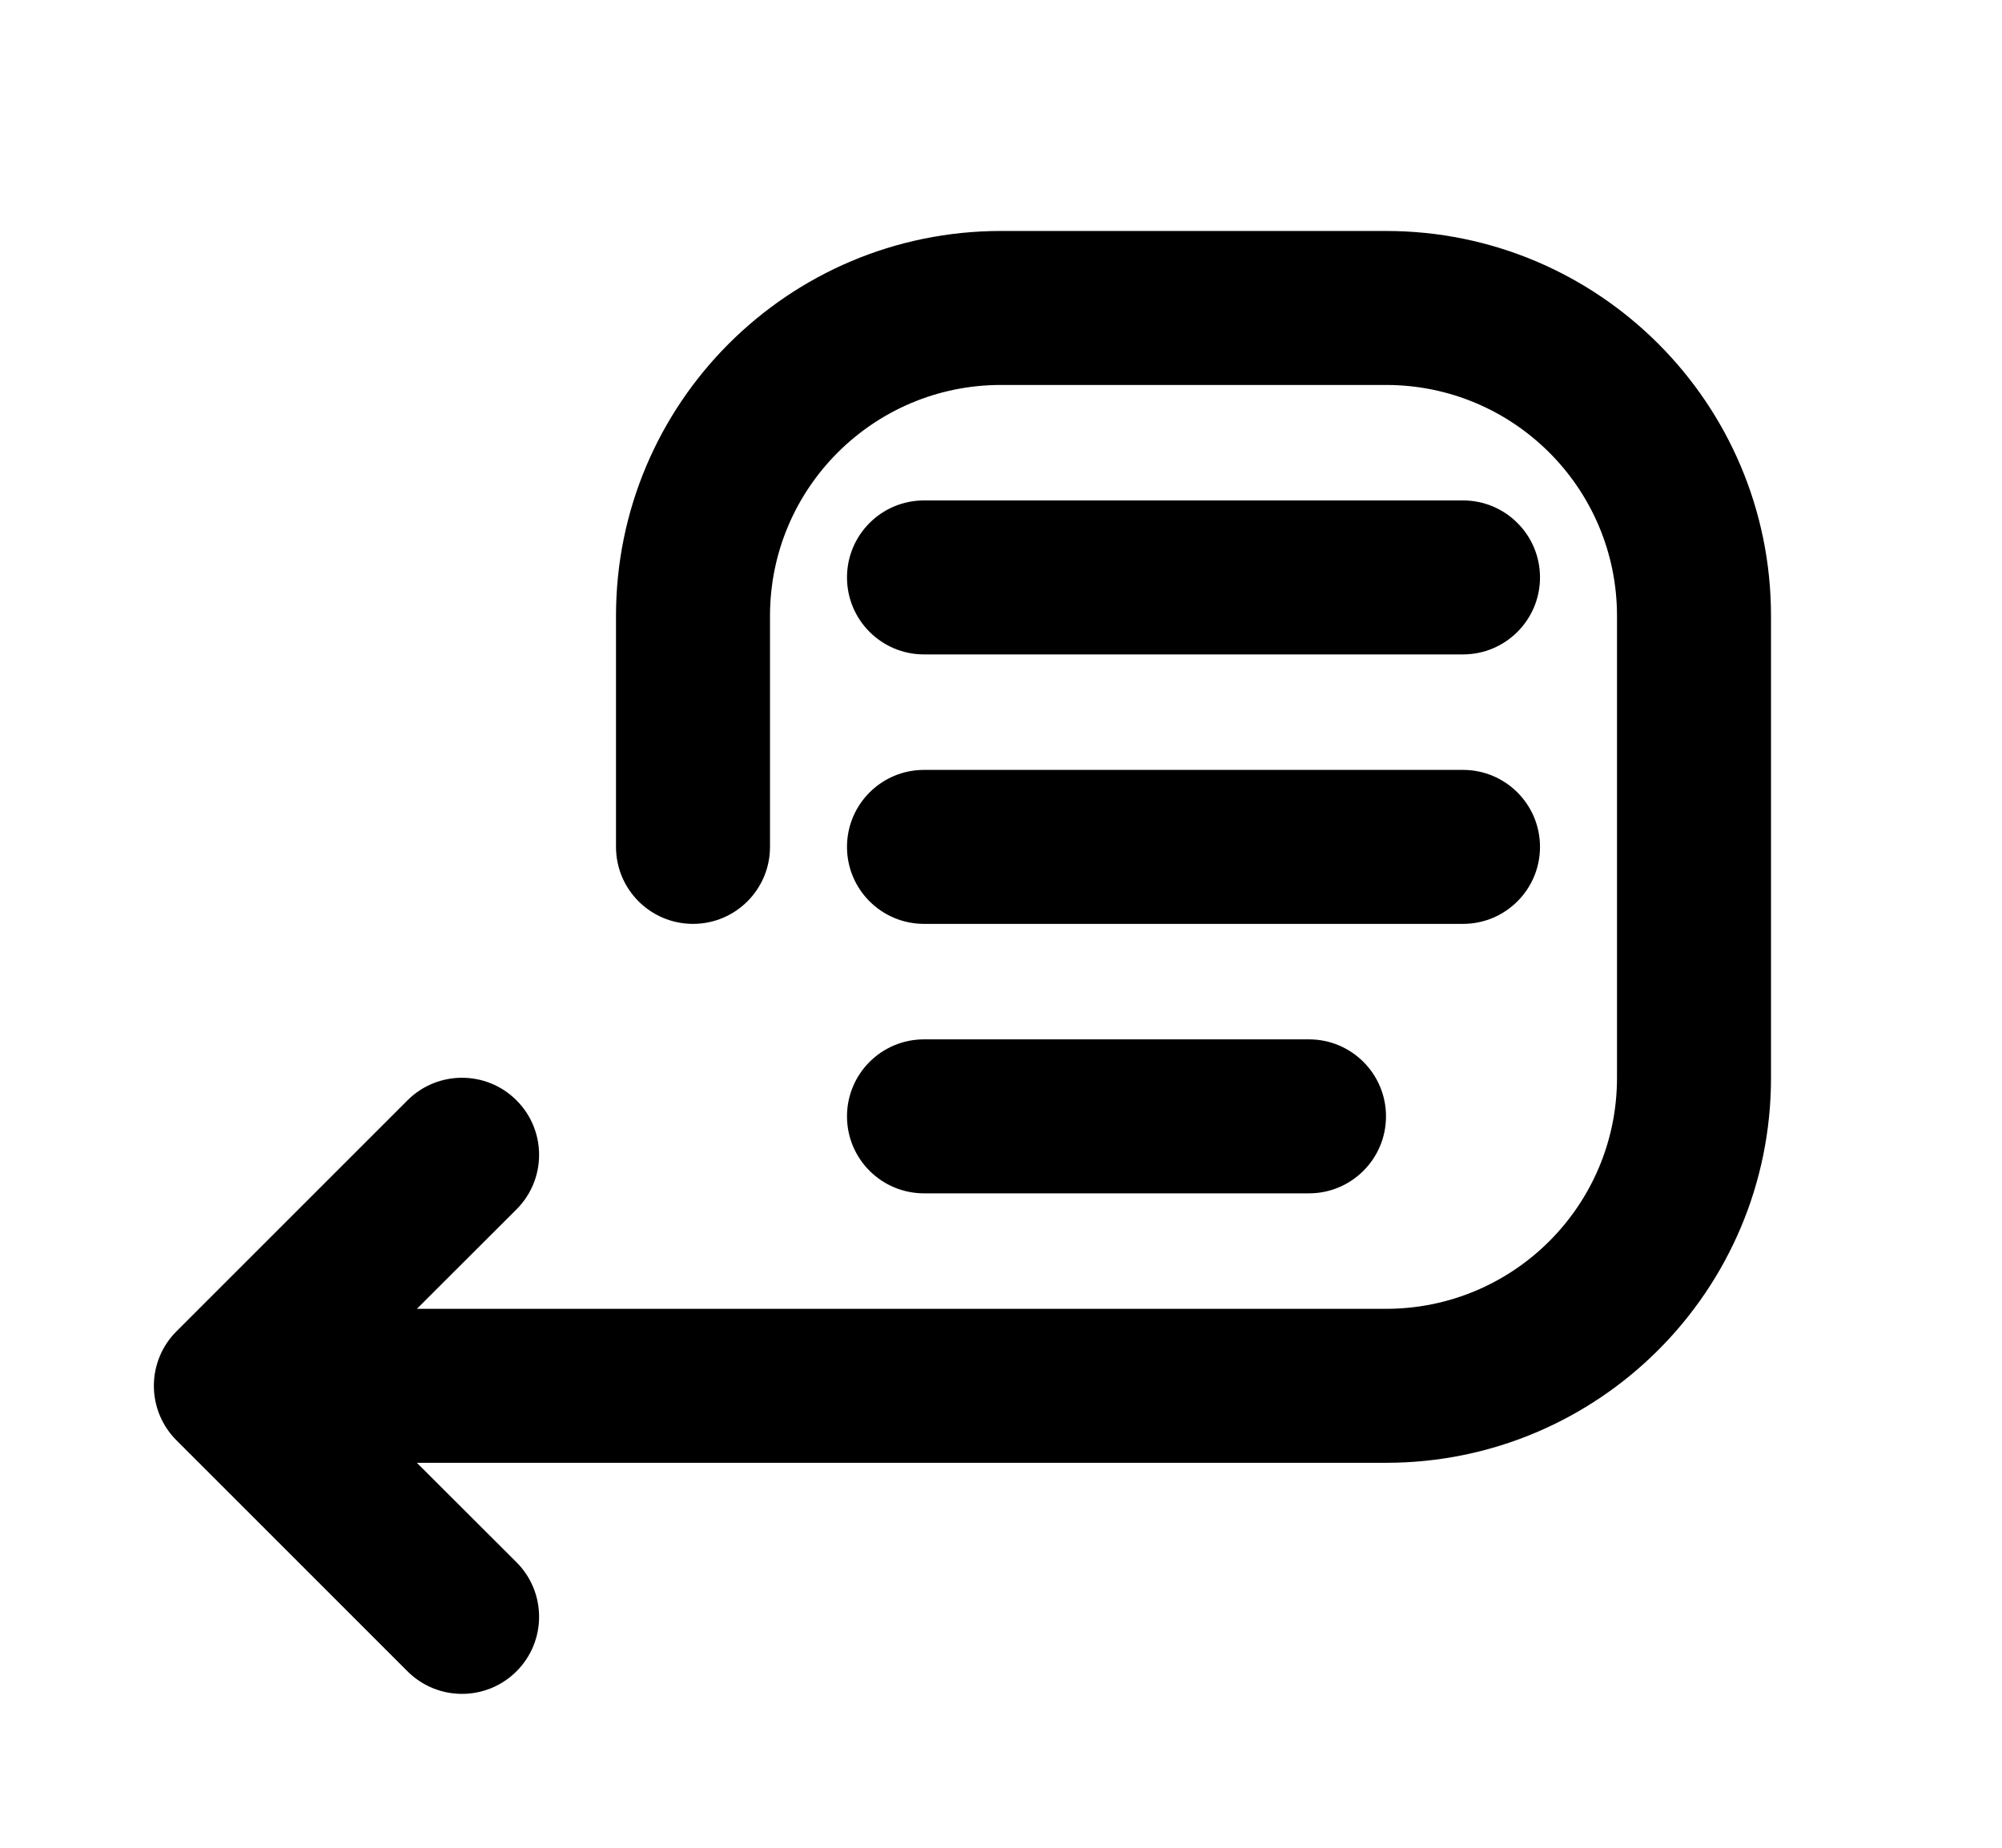
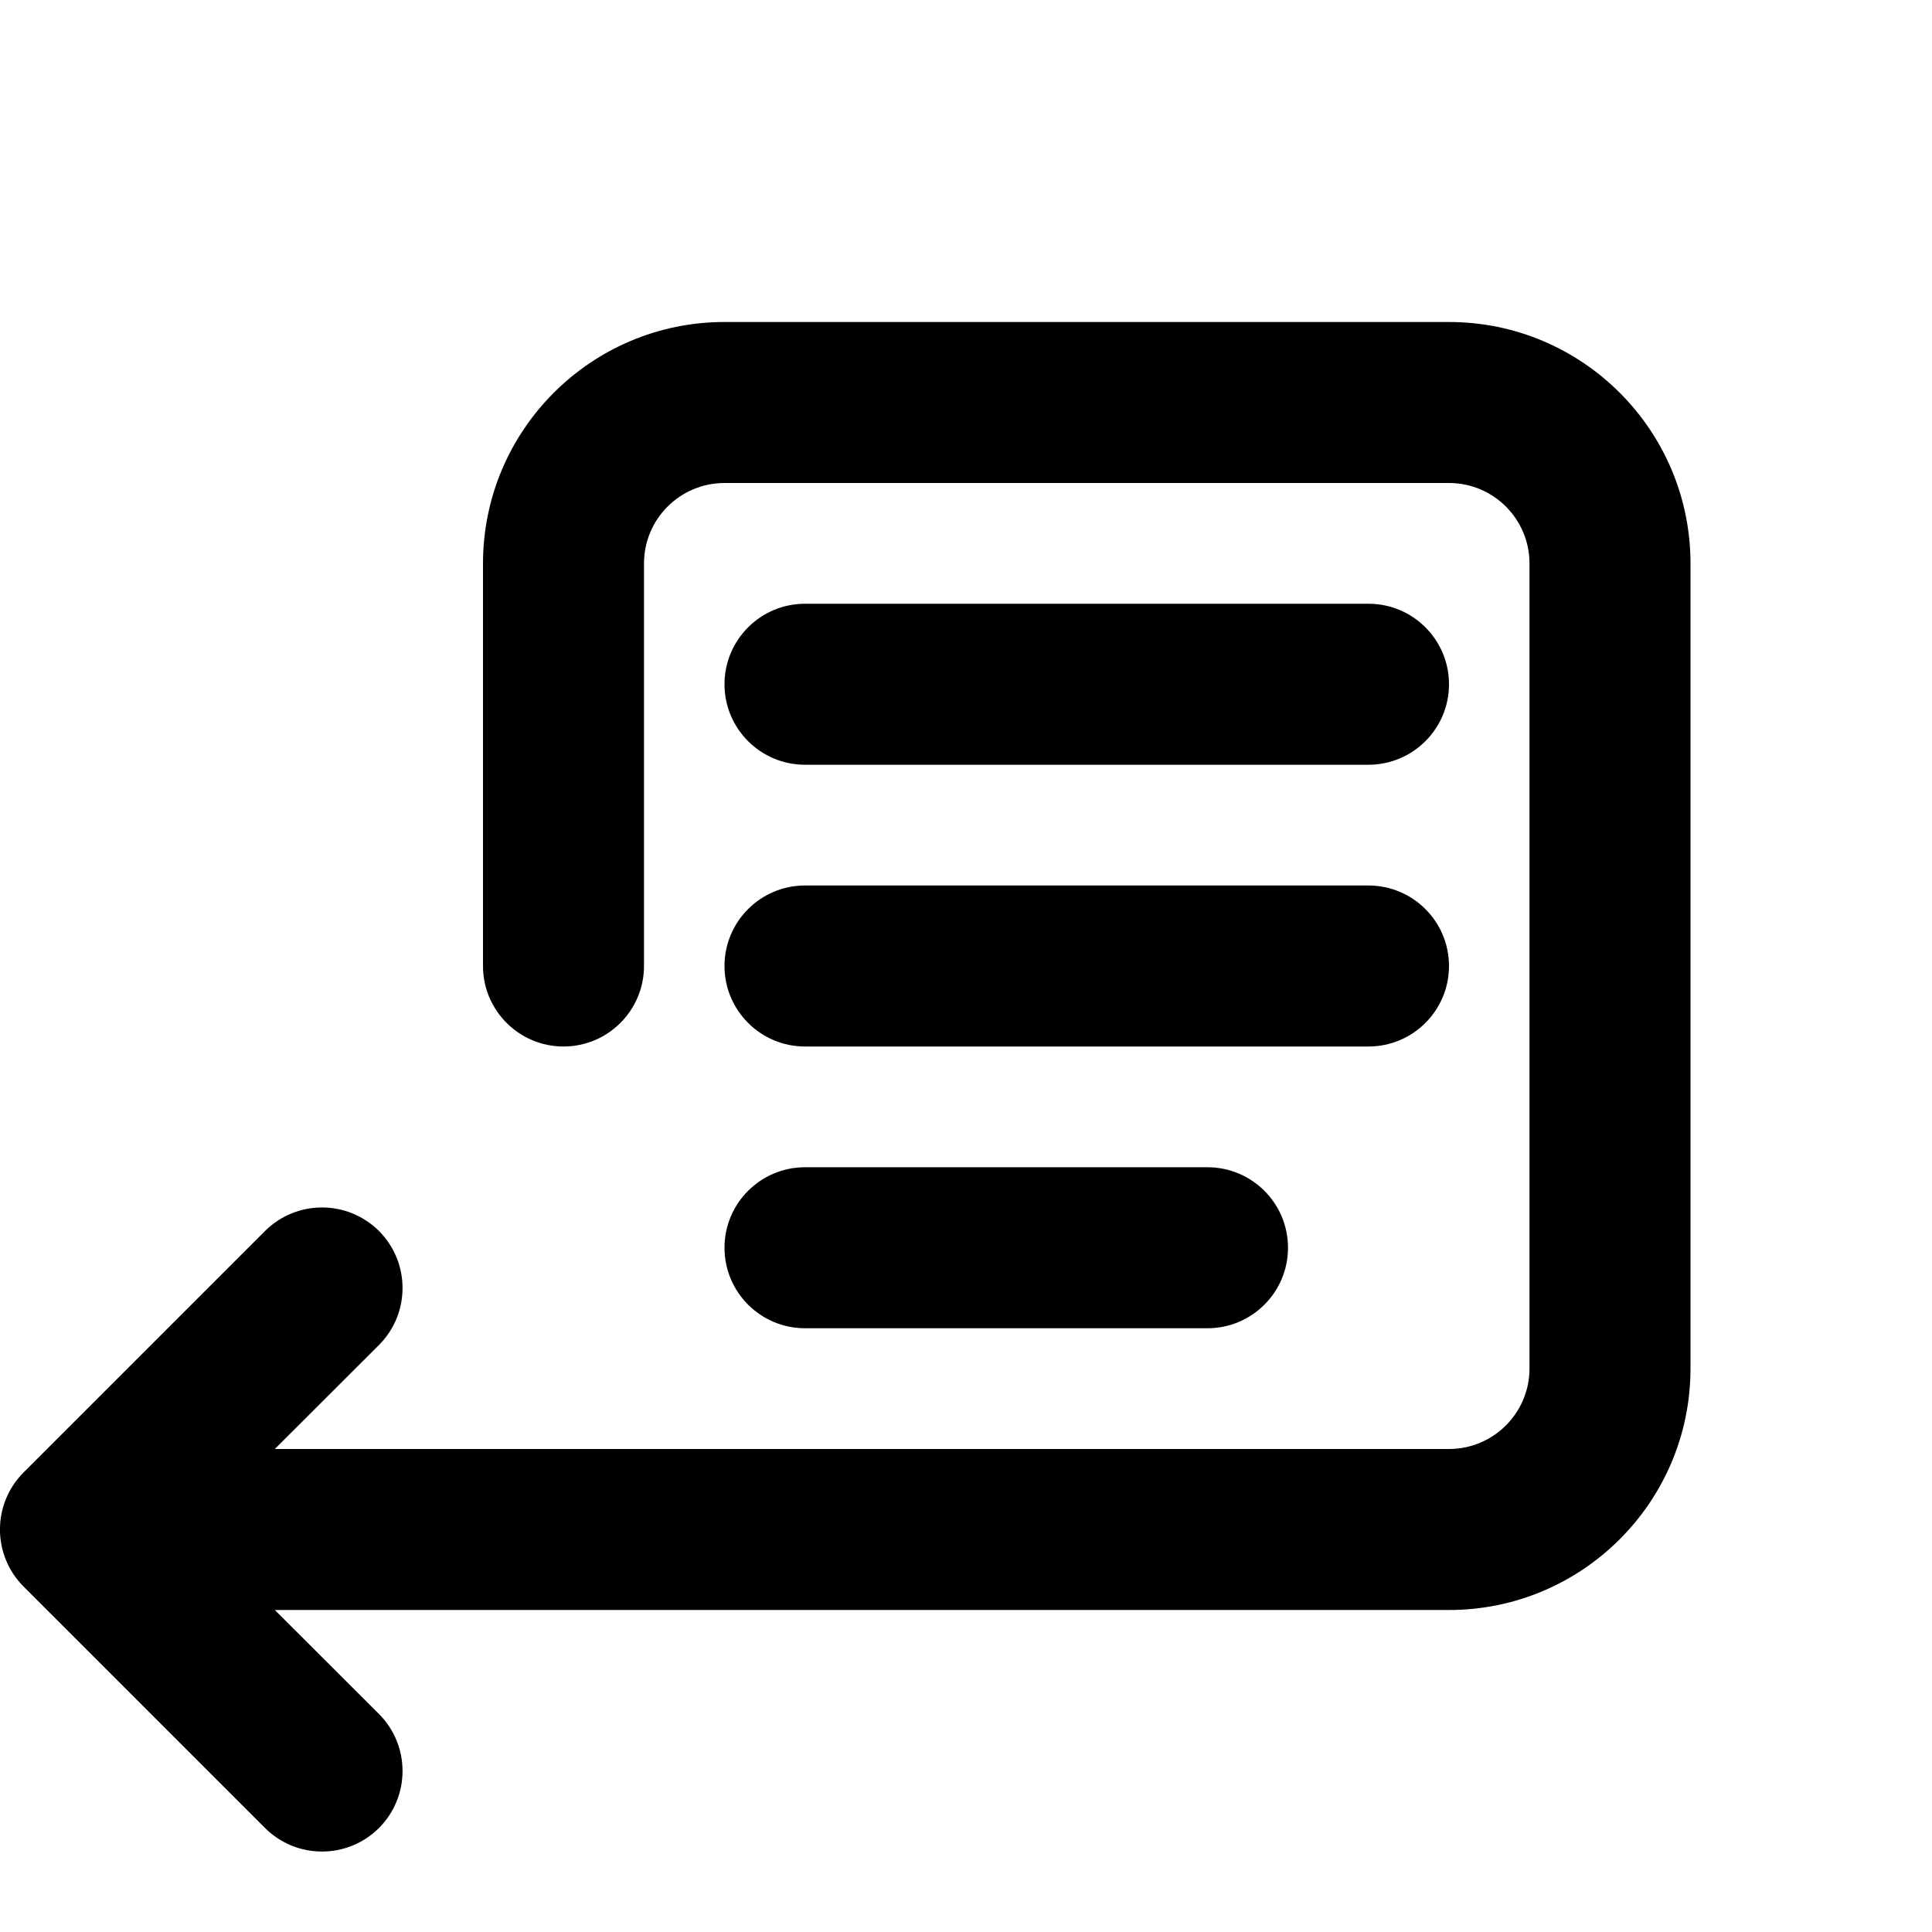
- <svg xmlns="http://www.w3.org/2000/svg" width="13" height="12" fill="none" viewBox="0 0 13 12">
-   <path fill="#000" fill-rule="evenodd" d="M6.5 2.5A1.5 1.5 0 0 0 5 4v1.5a.5.5 0 0 1-1 0V4a2.5 2.5 0 0 1 2.5-2.5H9A2.5 2.5 0 0 1 11.5 4v3A2.5 2.5 0 0 1 9 9.5H2.707l.647.646a.5.5 0 0 1-.708.708l-1.5-1.5a.5.5 0 0 1 0-.708l1.5-1.5a.5.5 0 1 1 .708.708l-.647.646H9A1.5 1.5 0 0 0 10.5 7V4A1.5 1.5 0 0 0 9 2.5H6.5Zm-1 1.25a.5.5 0 0 1 .5-.5h3.5a.5.5 0 0 1 0 1H6a.5.5 0 0 1-.5-.5ZM9.5 6H6a.5.5 0 0 1 0-1h3.5a.5.5 0 0 1 0 1Zm-1 1.75H6a.5.5 0 0 1 0-1h2.5a.5.5 0 0 1 0 1Z" clip-rule="evenodd" />
+ <svg xmlns="http://www.w3.org/2000/svg" width="12" height="12" viewBox="0 0 12 12" fill="none">
+   <path d="M1.646 7.646C1.842 7.451 2.158 7.451 2.354 7.646C2.549 7.842 2.549 8.158 2.354 8.354L1.707 9H9C9.276 9 9.5 8.776 9.5 8.5V3.5C9.5 3.224 9.276 3 9 3H4.5C4.224 3 4 3.224 4 3.5V6C4 6.276 3.776 6.5 3.5 6.5C3.224 6.5 3 6.276 3 6V3.5C3 2.672 3.672 2 4.5 2H9C9.828 2 10.5 2.672 10.5 3.5V8.5C10.5 9.328 9.828 10 9 10H1.707L2.354 10.646C2.549 10.842 2.549 11.158 2.354 11.354C2.158 11.549 1.842 11.549 1.646 11.354L0.146 9.854C-0.049 9.658 -0.049 9.342 0.146 9.146L1.646 7.646ZM7.5 7.25C7.776 7.25 8 7.474 8 7.75C8 8.026 7.776 8.25 7.5 8.25H5C4.724 8.25 4.5 8.026 4.5 7.75C4.5 7.474 4.724 7.25 5 7.25H7.5ZM8.5 5.5C8.776 5.5 9 5.724 9 6C9 6.276 8.776 6.5 8.5 6.5H5C4.724 6.5 4.5 6.276 4.5 6C4.5 5.724 4.724 5.5 5 5.5H8.5ZM8.5 3.75C8.776 3.75 9 3.974 9 4.25C9 4.526 8.776 4.75 8.5 4.75H5C4.724 4.75 4.5 4.526 4.5 4.25C4.5 3.974 4.724 3.75 5 3.75H8.5Z" fill="black" />
</svg>
